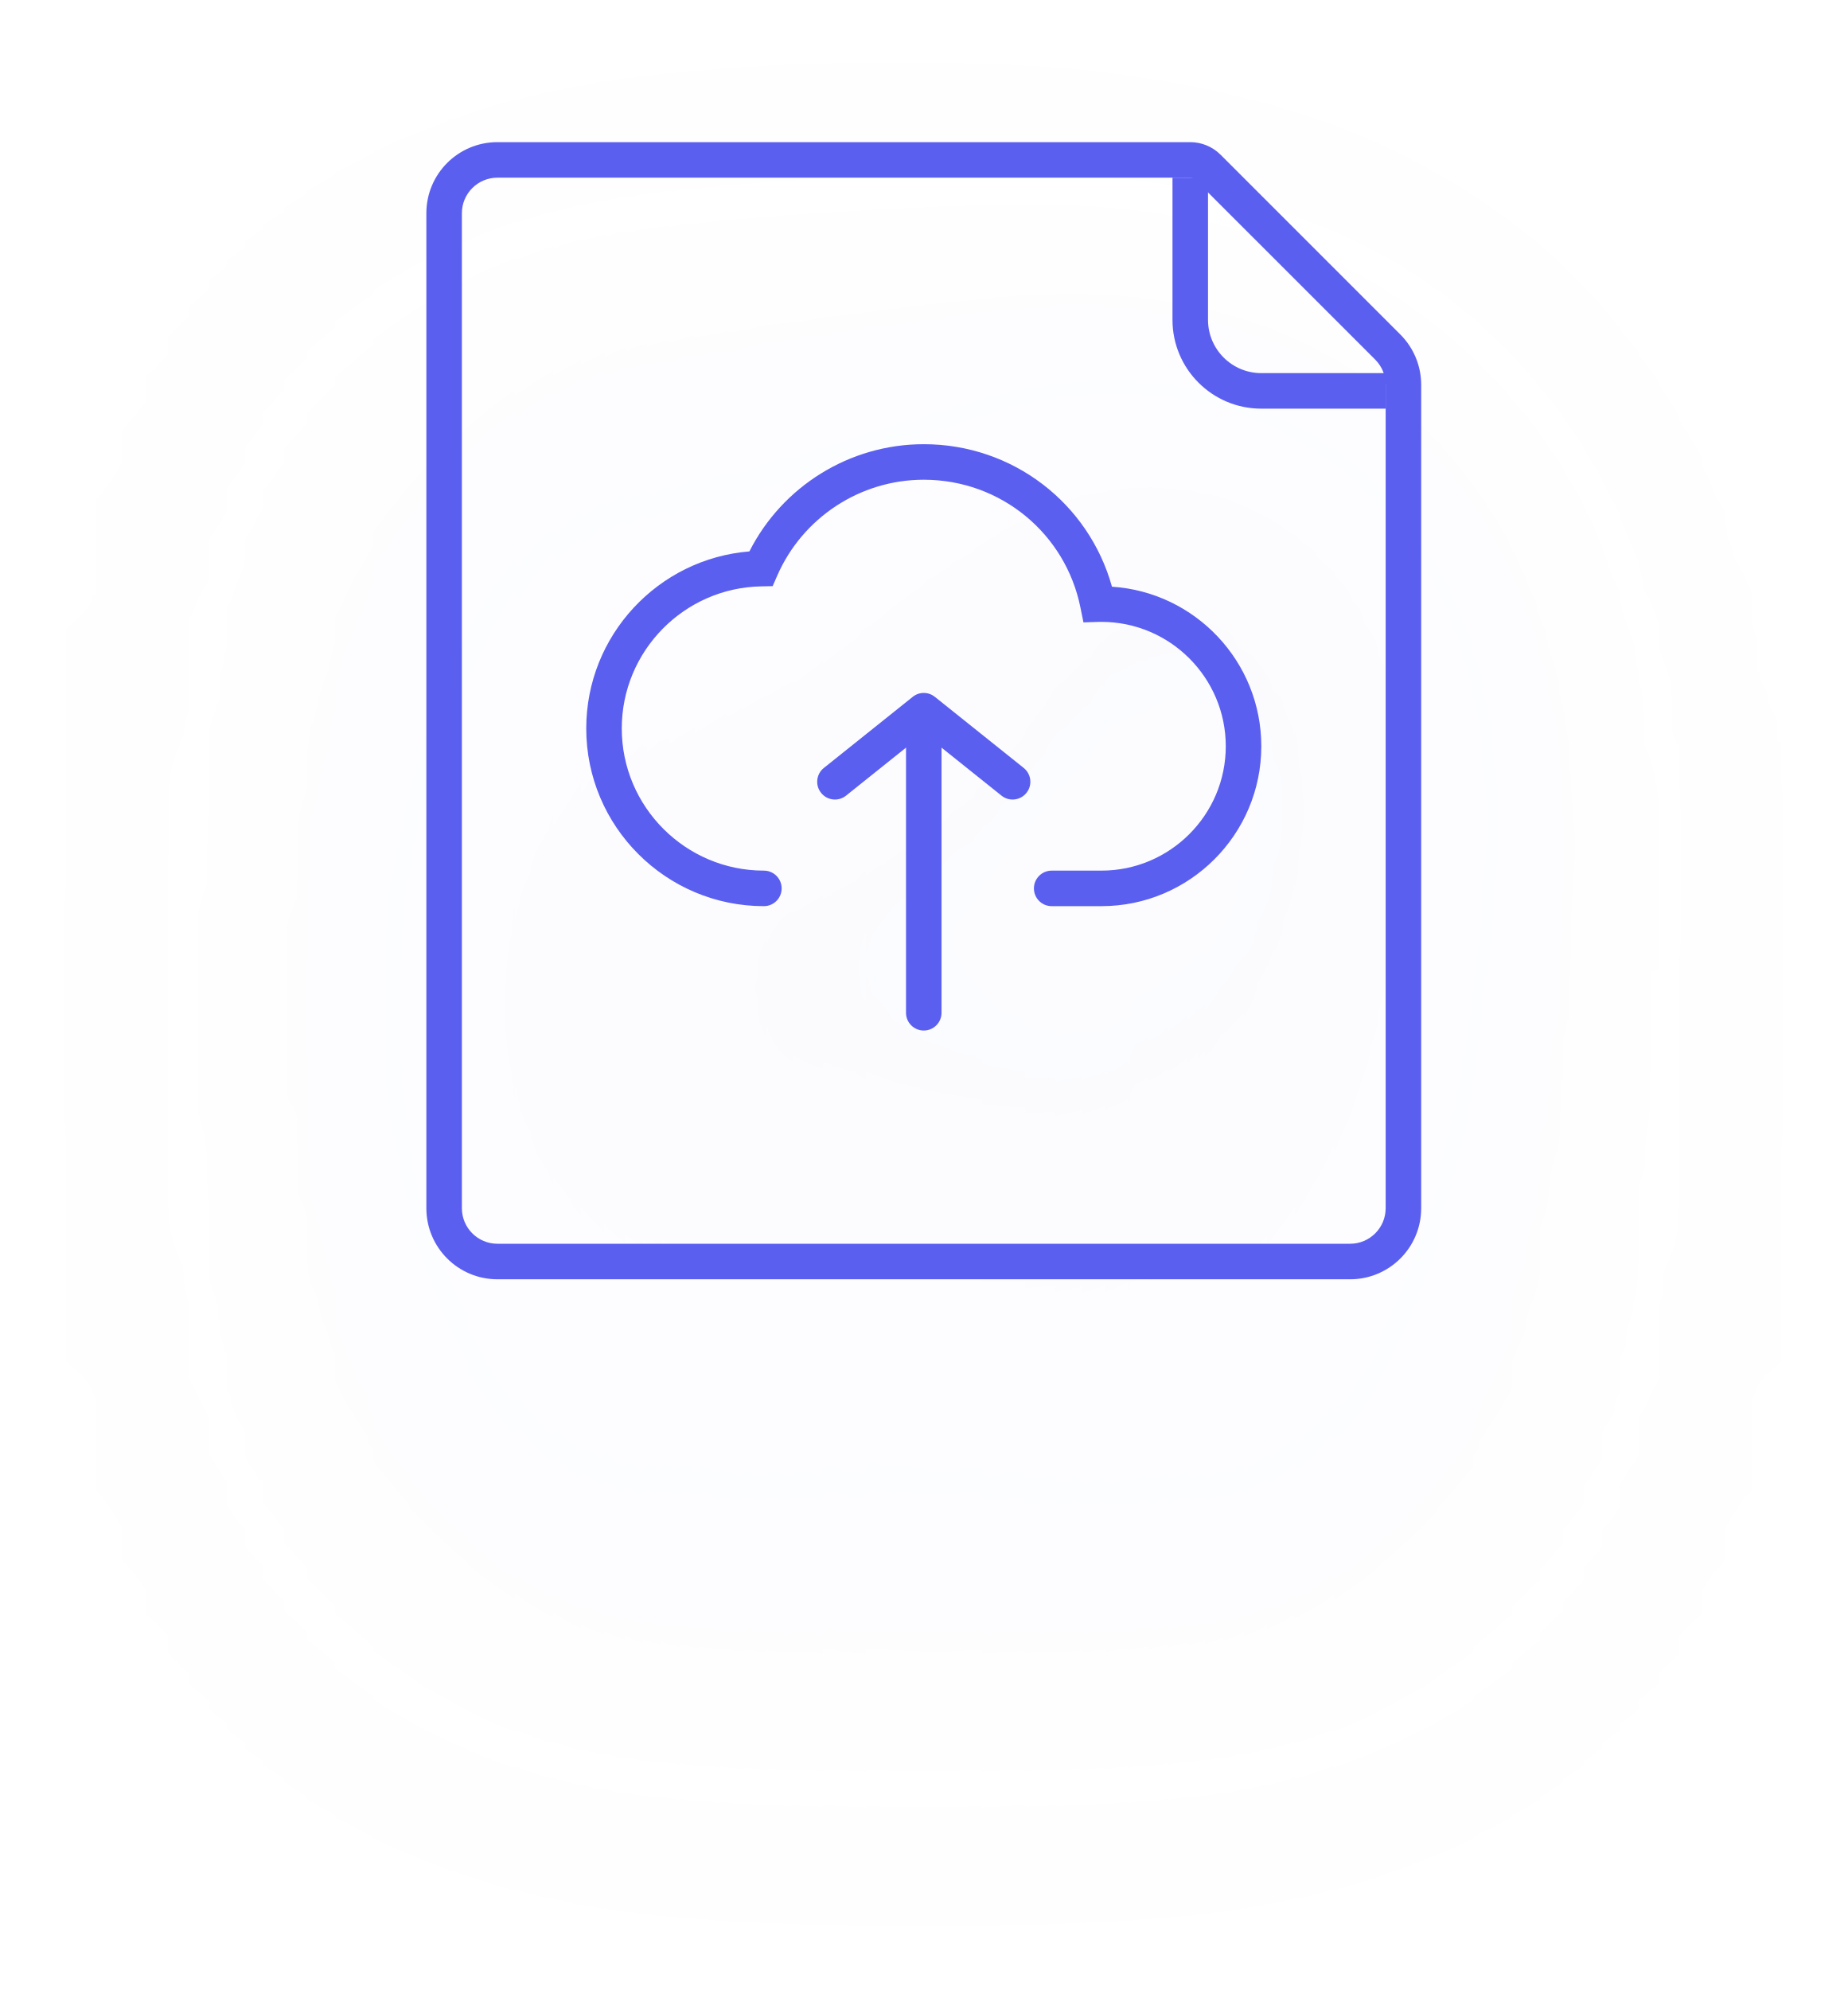
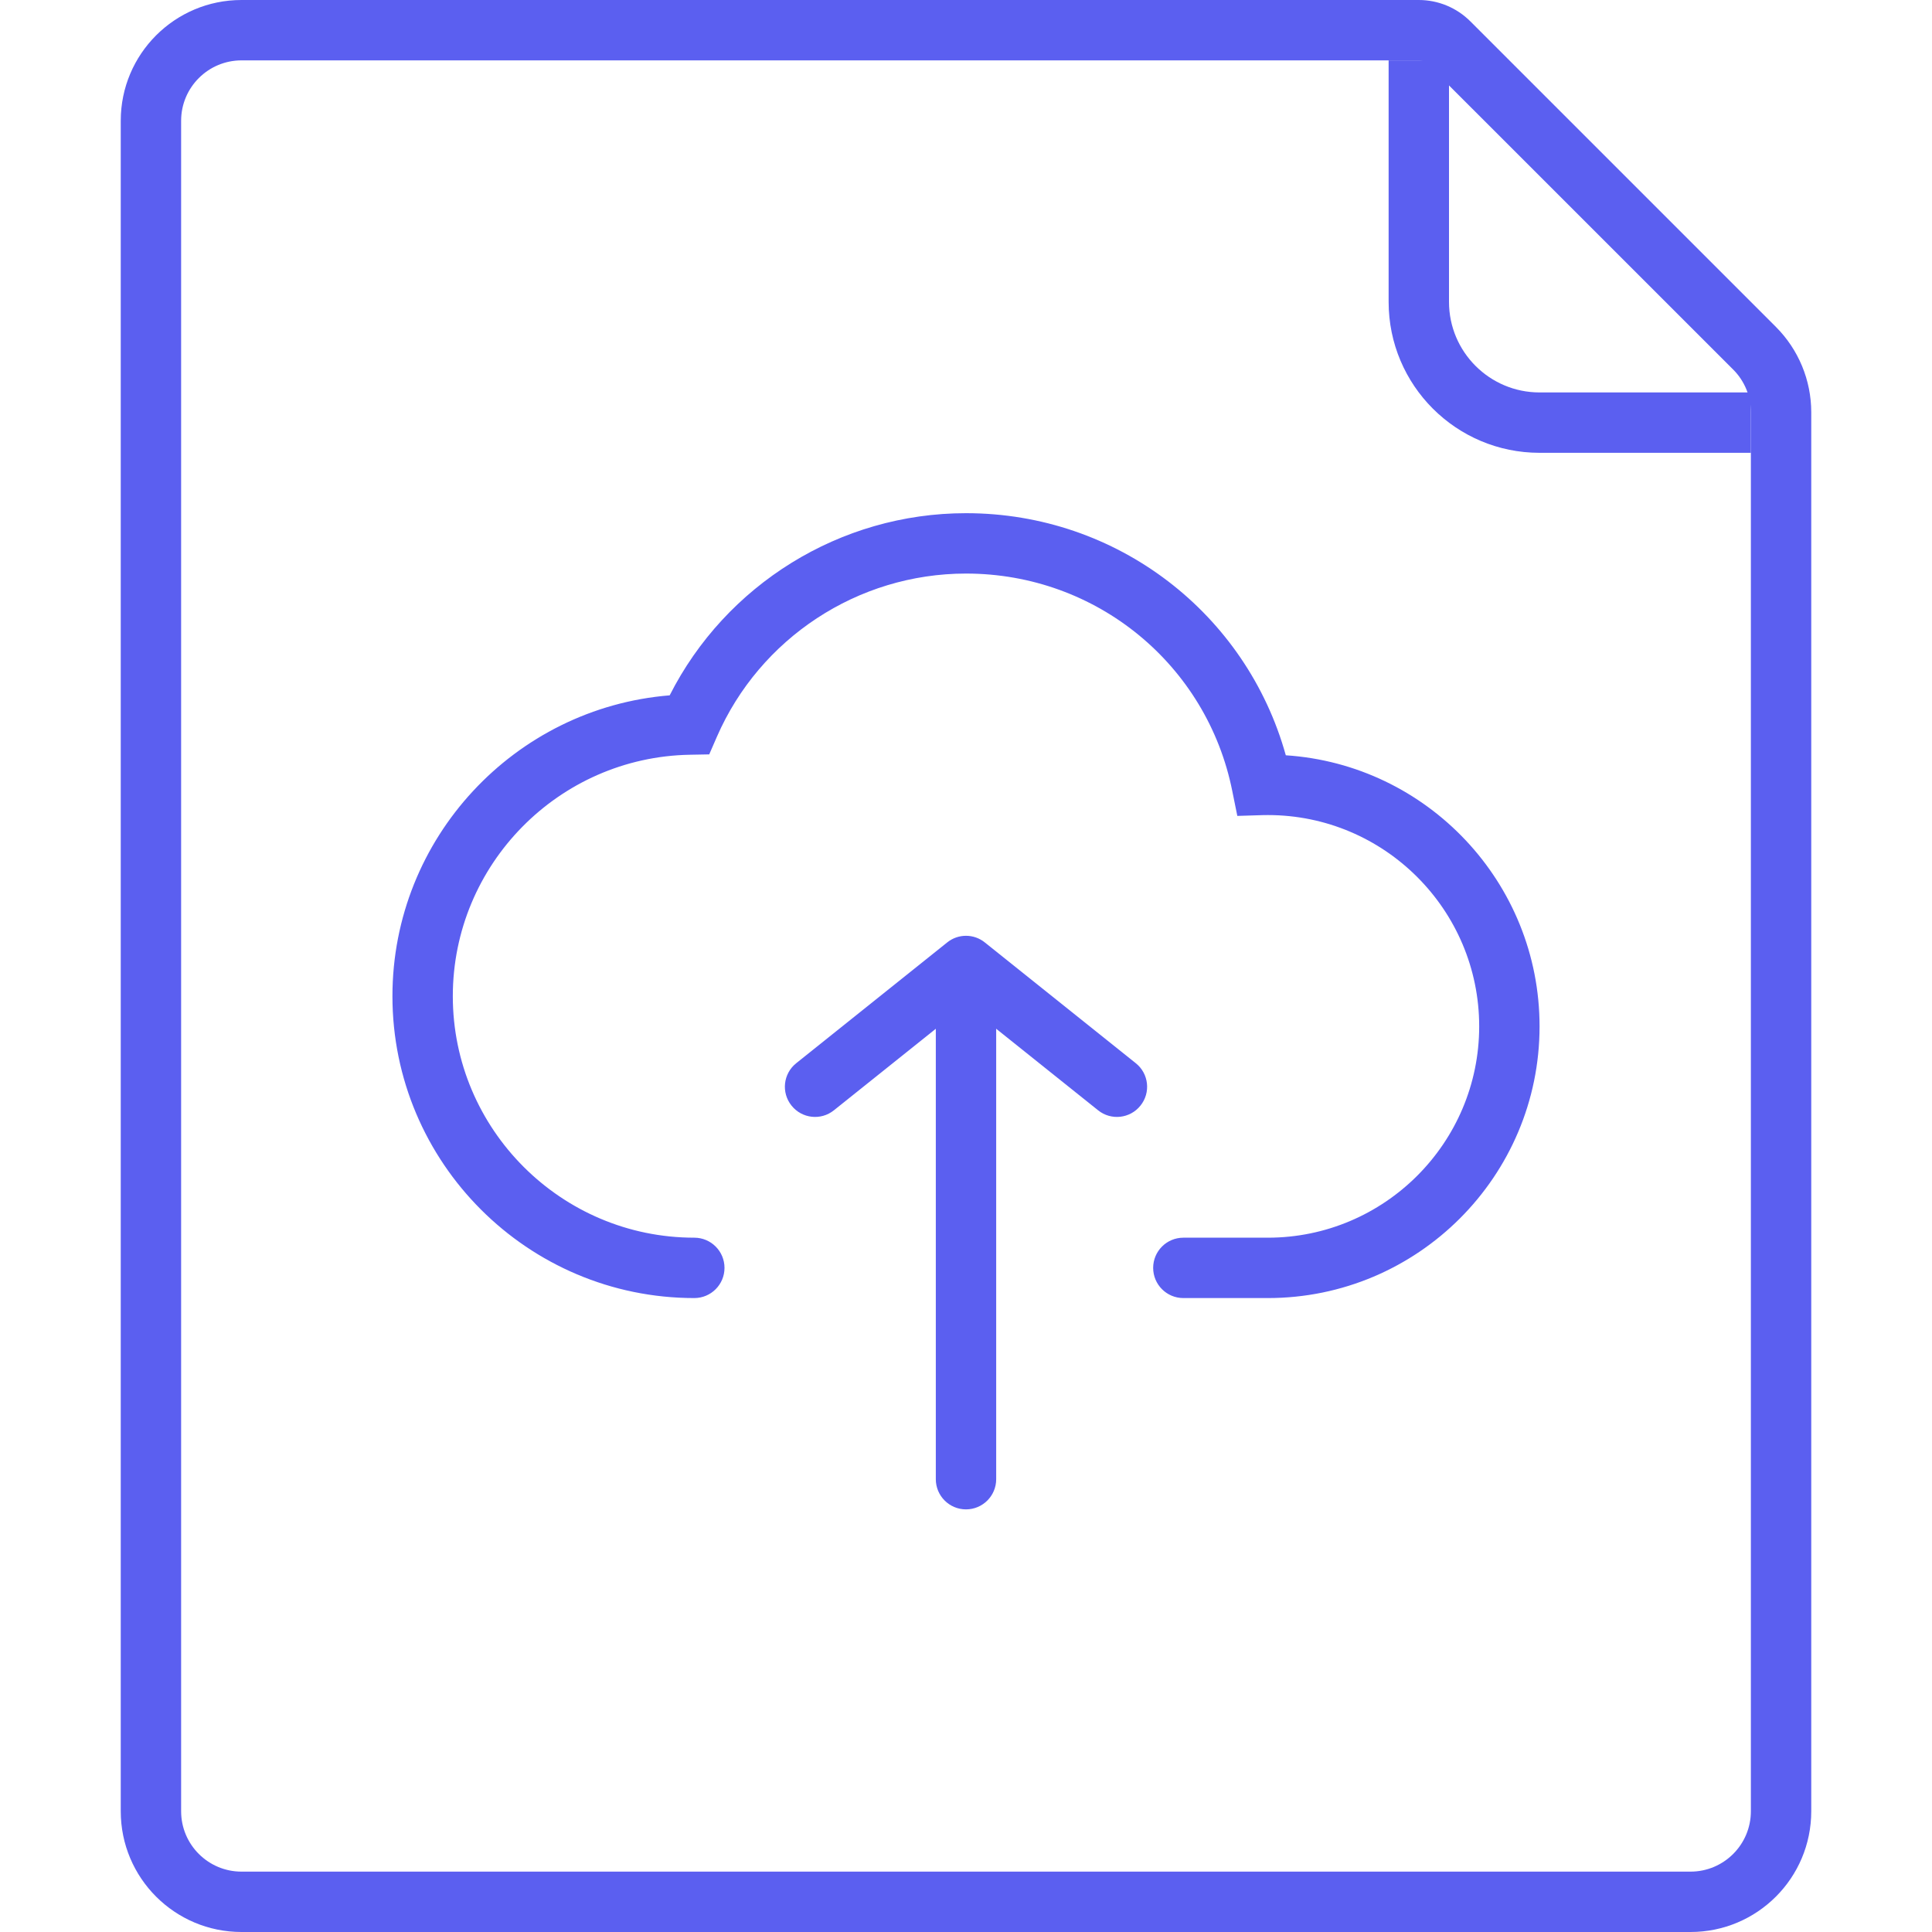
- <svg xmlns="http://www.w3.org/2000/svg" width="52" height="56" viewBox="0 0 52 56" fill="none">
-   <g filter="url(#filter0_d)">
-     <rect x="25.5" y="20" width="1" height="9" rx="0.5" fill="#5B5FF0" />
-     <path fill-rule="evenodd" clip-rule="evenodd" d="M25.688 19.61C25.87 19.463 26.13 19.463 26.312 19.61L28.812 21.61C29.028 21.782 29.063 22.097 28.89 22.312C28.718 22.528 28.403 22.563 28.188 22.39L26 20.64L23.812 22.39C23.597 22.563 23.282 22.528 23.11 22.312C22.937 22.097 22.972 21.782 23.188 21.61L25.688 19.61Z" fill="#5B5FF0" />
-     <path fill-rule="evenodd" clip-rule="evenodd" d="M21.092 15.517C22.019 13.687 23.91 12.5 26 12.5C28.511 12.5 30.645 14.168 31.297 16.51C33.641 16.663 35.5 18.618 35.5 21C35.5 23.482 33.482 25.5 31 25.5H29.6C29.324 25.5 29.1 25.276 29.1 25C29.1 24.724 29.324 24.5 29.6 24.5H31C32.929 24.5 34.5 22.93 34.5 21C34.5 19.07 32.929 17.5 31 17.5C30.973 17.5 30.945 17.5 30.916 17.501L30.494 17.514L30.41 17.1C29.993 15.019 28.171 13.5 26 13.5C24.203 13.5 22.585 14.573 21.875 16.201L21.747 16.495L21.426 16.501C19.255 16.54 17.5 18.32 17.5 20.5C17.5 22.705 19.295 24.5 21.5 24.5C21.776 24.5 22 24.724 22 25C22 25.276 21.776 25.5 21.5 25.5C18.742 25.5 16.5 23.257 16.5 20.5C16.5 17.88 18.525 15.725 21.092 15.517Z" fill="#5B5FF0" />
-     <path fill-rule="evenodd" clip-rule="evenodd" d="M14 35H38C38.552 35 39 34.552 39 34V10.828C39 10.563 38.895 10.309 38.707 10.121L33.646 5.061C33.608 5.022 33.555 5 33.5 5H14C13.448 5 13 5.448 13 6V34C13 34.552 13.448 35 14 35ZM14 4C12.895 4 12 4.895 12 6V34C12 35.105 12.895 36 14 36H38C39.105 36 40 35.105 40 34V10.828C40 10.298 39.789 9.789 39.414 9.414L34.354 4.354C34.127 4.127 33.82 4 33.5 4H14Z" fill="#5B5FF0" />
-     <path fill-rule="evenodd" clip-rule="evenodd" d="M33 9V5H34V9C34 9.828 34.672 10.5 35.5 10.5H39V11.5H35.5C34.119 11.5 33 10.381 33 9Z" fill="#5B5FF0" />
-   </g>
-   <defs>
-     <filter id="filter0_d" x="-2" y="0" width="56" height="56" filterUnits="userSpaceOnUse" color-interpolation-filters="sRGB">
-       <feFlood flood-opacity="0" result="BackgroundImageFix" />
-       <feColorMatrix in="SourceAlpha" type="matrix" values="0 0 0 0 0 0 0 0 0 0 0 0 0 0 0 0 0 0 127 0" />
-       <feOffset dy="8" />
-       <feGaussianBlur stdDeviation="6" />
-       <feColorMatrix type="matrix" values="0 0 0 0 0.427 0 0 0 0 0.443 0 0 0 0 0.976 0 0 0 0.14 0" />
-       <feBlend mode="normal" in2="BackgroundImageFix" result="effect1_dropShadow" />
-       <feBlend mode="normal" in="SourceGraphic" in2="effect1_dropShadow" result="shape" />
-     </filter>
-   </defs>
+ <svg xmlns="http://www.w3.org/2000/svg" width="32" height="32" viewBox="0 0 32 32" fill="none">
+   <rect x="15.5" y="16" width="1" height="9" rx="0.5" fill="#5B5FF0" />
+   <path fill-rule="evenodd" clip-rule="evenodd" d="M15.688 15.61C15.87 15.463 16.13 15.463 16.312 15.61L18.812 17.61C19.028 17.782 19.063 18.097 18.89 18.312C18.718 18.528 18.403 18.563 18.188 18.39L16 16.64L13.812 18.39C13.597 18.563 13.282 18.528 13.11 18.312C12.937 18.097 12.972 17.782 13.188 17.61L15.688 15.61Z" fill="#5B5FF0" />
+   <path fill-rule="evenodd" clip-rule="evenodd" d="M11.092 11.517C12.019 9.687 13.91 8.5 16 8.5C18.511 8.5 20.645 10.168 21.297 12.51C23.641 12.663 25.5 14.618 25.5 17C25.5 19.482 23.482 21.5 21 21.5H19.6C19.324 21.5 19.1 21.276 19.1 21C19.1 20.724 19.324 20.5 19.6 20.5H21C22.93 20.5 24.5 18.93 24.5 17C24.5 15.07 22.93 13.5 21 13.5C20.973 13.5 20.945 13.501 20.916 13.501L20.494 13.514L20.41 13.1C19.993 11.019 18.171 9.5 16 9.5C14.204 9.5 12.585 10.573 11.875 12.201L11.747 12.495L11.426 12.501C9.255 12.54 7.5 14.319 7.5 16.5C7.5 18.705 9.295 20.5 11.5 20.5C11.776 20.5 12 20.724 12 21C12 21.276 11.776 21.5 11.5 21.5C8.742 21.5 6.5 19.257 6.5 16.5C6.5 13.88 8.525 11.725 11.092 11.517Z" fill="#5B5FF0" />
+   <path fill-rule="evenodd" clip-rule="evenodd" d="M4 31H28C28.552 31 29 30.552 29 30V6.828C29 6.563 28.895 6.309 28.707 6.121L23.646 1.061C23.608 1.022 23.555 1 23.5 1H4C3.448 1 3 1.448 3 2V30C3 30.552 3.448 31 4 31ZM4 0C2.895 0 2 0.895 2 2V30C2 31.105 2.895 32 4 32H28C29.105 32 30 31.105 30 30V6.828C30 6.298 29.789 5.789 29.414 5.414L24.354 0.354C24.127 0.127 23.82 0 23.5 0H4Z" fill="#5B5FF0" />
+   <path fill-rule="evenodd" clip-rule="evenodd" d="M23 5V1H24V5C24 5.828 24.672 6.5 25.5 6.5H29V7.5H25.5C24.119 7.5 23 6.381 23 5Z" fill="#5B5FF0" />
</svg>
